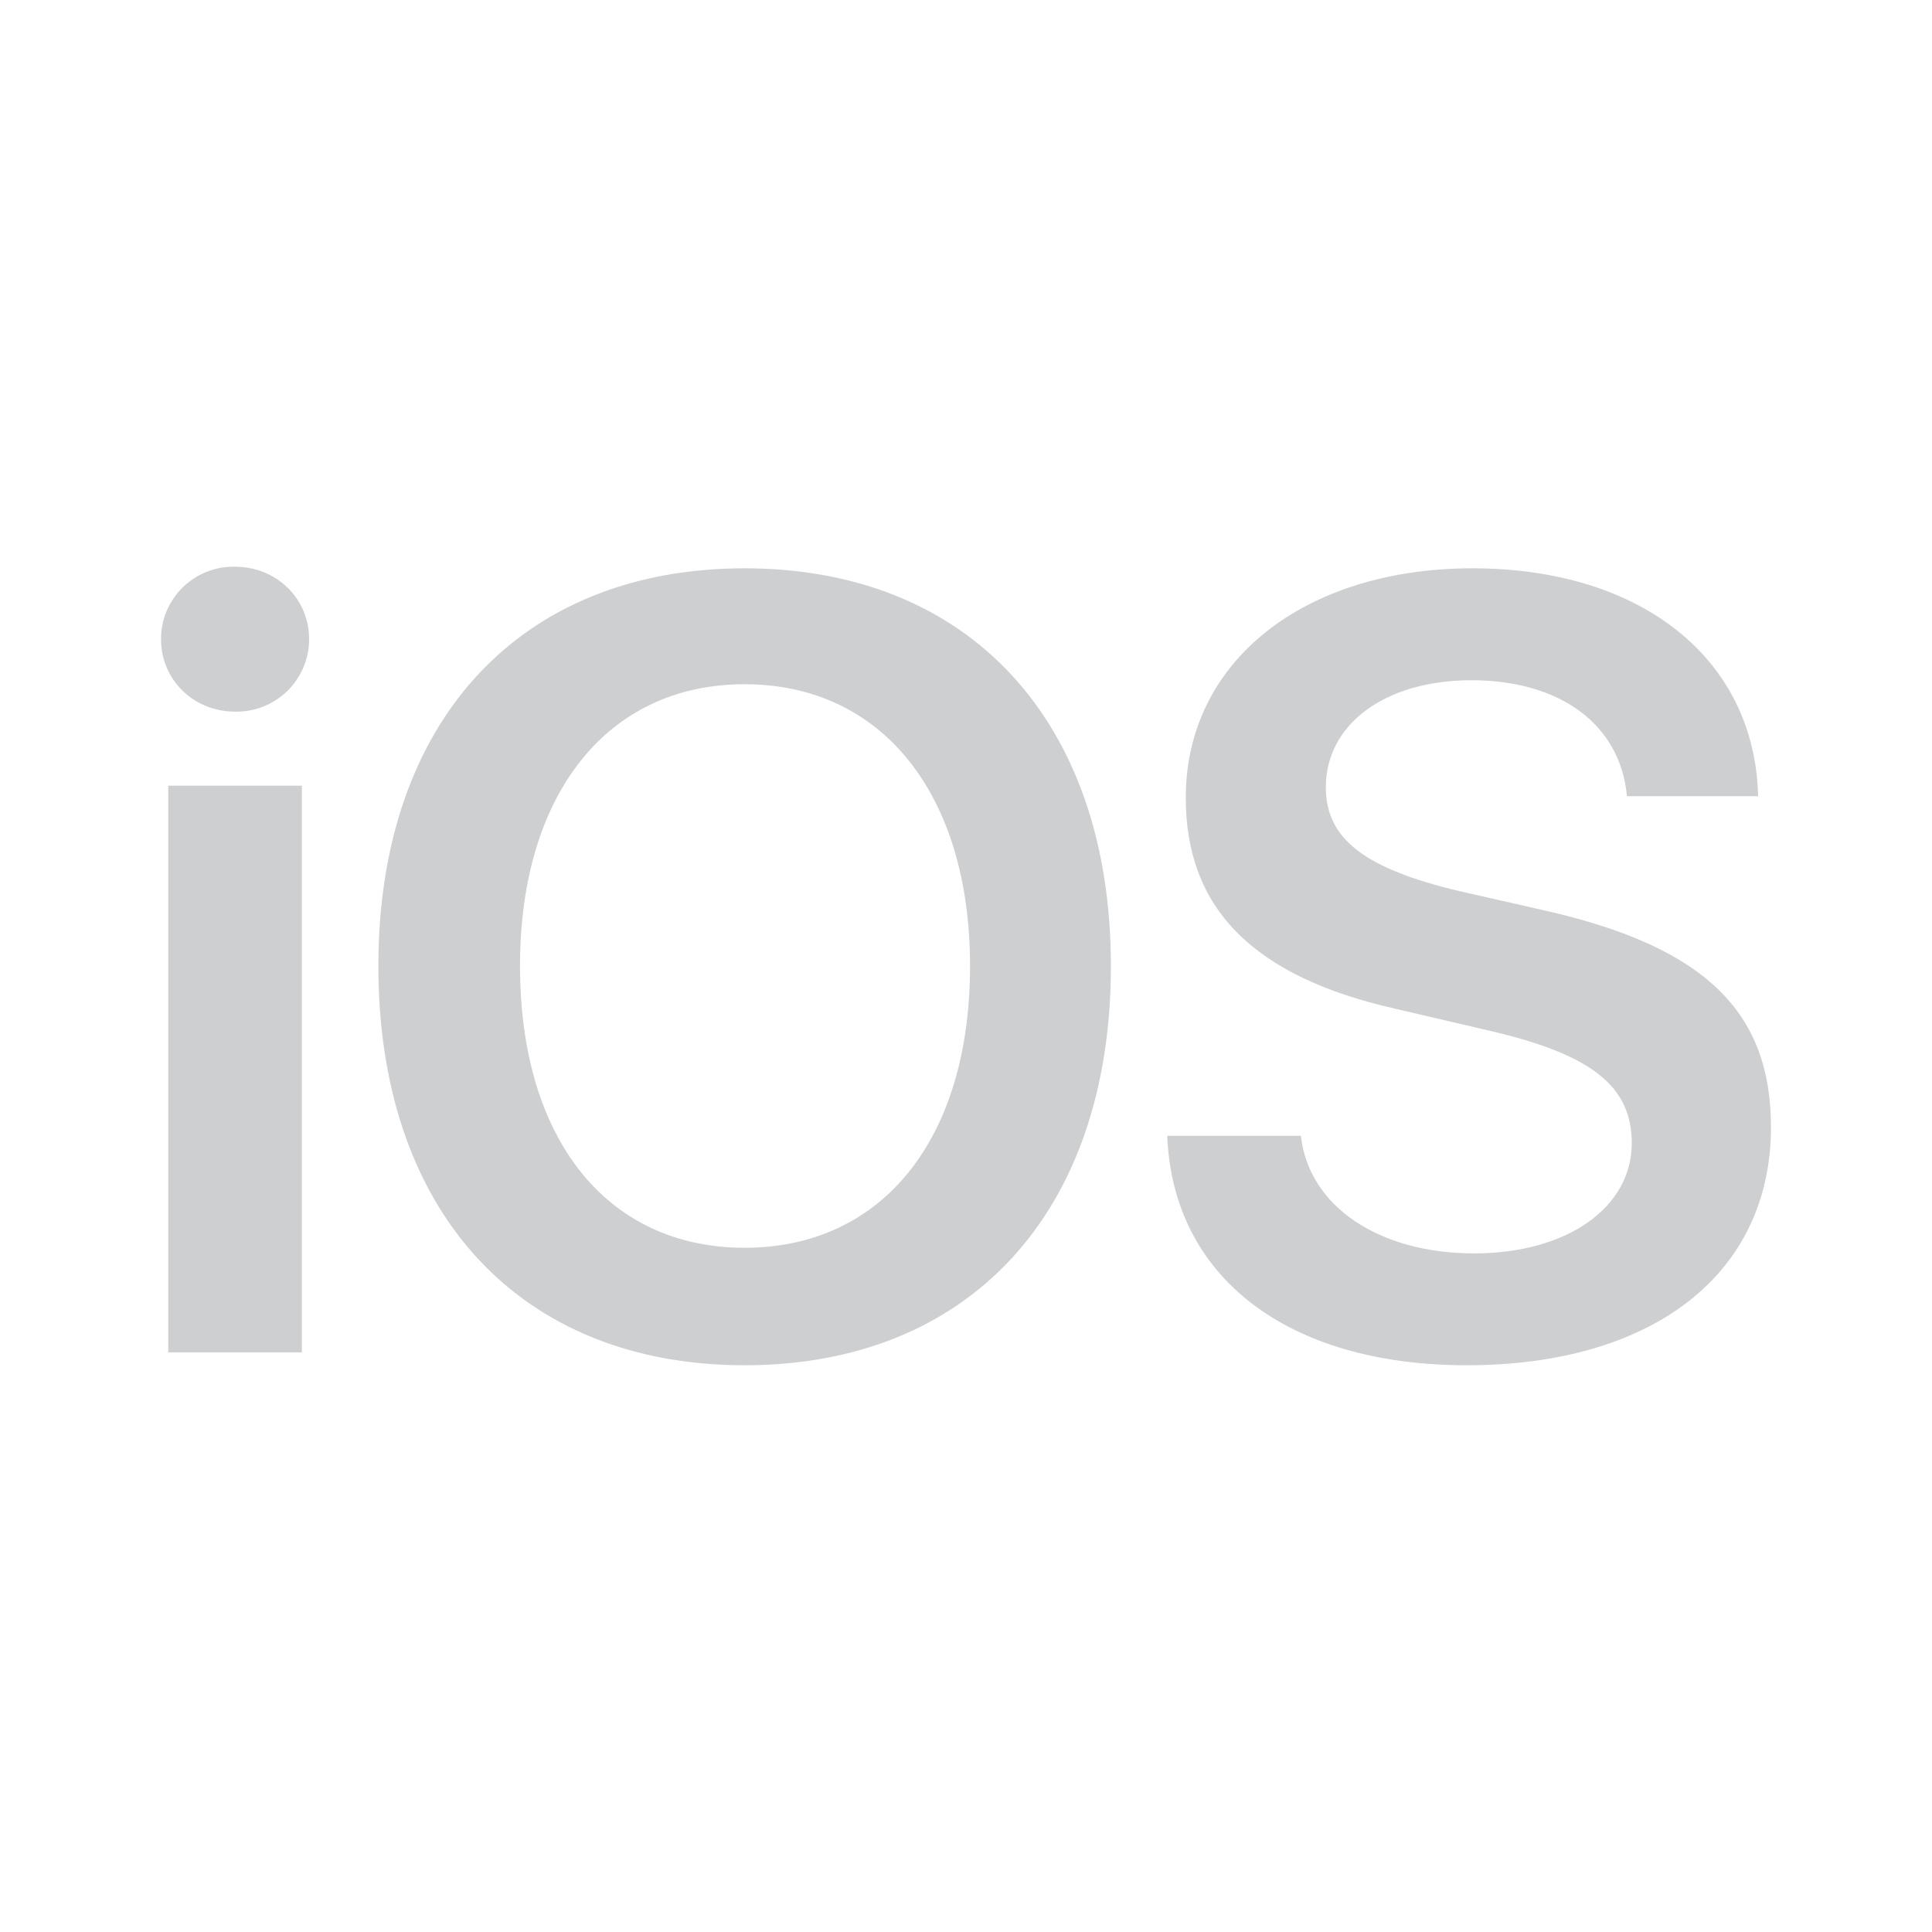
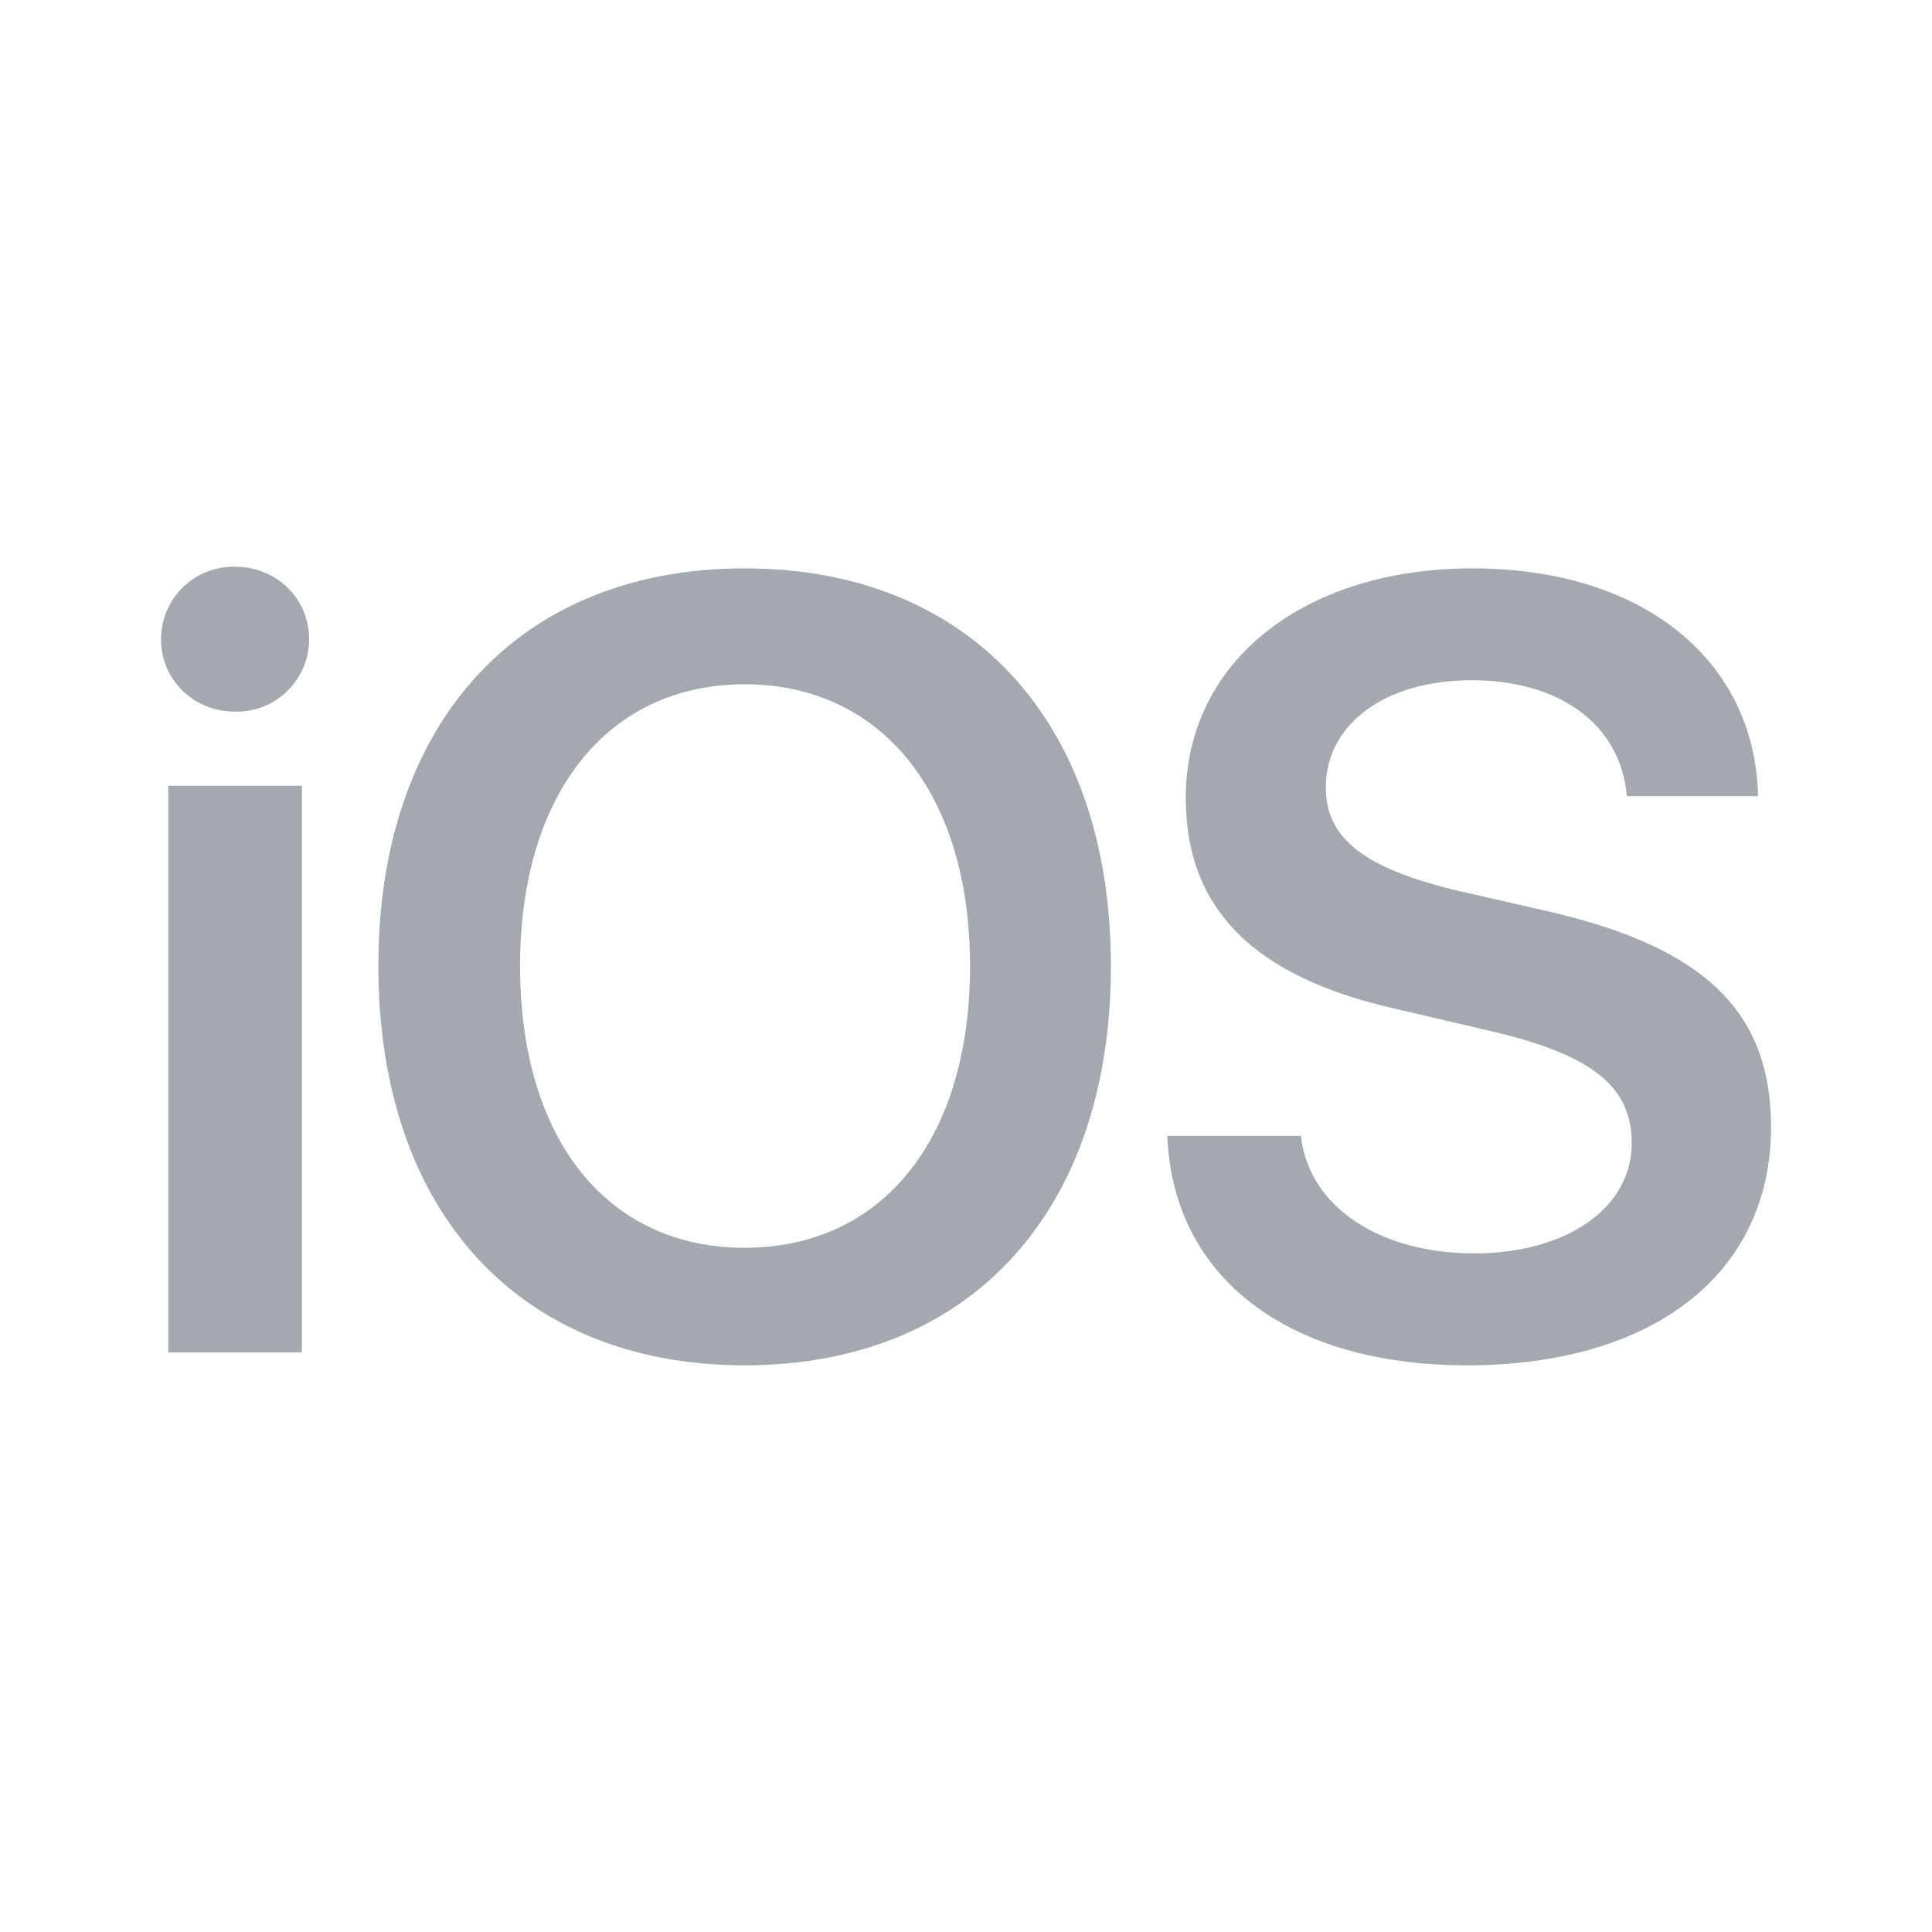
<svg xmlns="http://www.w3.org/2000/svg" width="32" height="32" viewBox="0 0 32 32" fill="none">
-   <defs>
-     <linearGradient id="iosGradient" x1="5.5" y1="10" x2="26.5" y2="23" gradientUnits="userSpaceOnUse">
-       <stop stop-color="#009688" />
-       <stop offset="0.139" stop-color="#03A9F4" />
-       <stop offset="0.284" stop-color="#3F51B5" />
-       <stop offset="0.43" stop-color="#9C27B0" />
-       <stop offset="0.573" stop-color="#E91E63" />
-       <stop offset="0.698" stop-color="#F44336" />
-       <stop offset="0.846" stop-color="#FF5722" />
-       <stop offset="1" stop-color="#FFC107" />
-     </linearGradient>
-   </defs>
-   <path d="M2.787 22.4H5V13.013H2.787V22.4ZM3.893 11.787C4.053 11.79 4.212 11.762 4.361 11.703C4.509 11.644 4.645 11.556 4.759 11.445C4.873 11.333 4.964 11.199 5.026 11.052C5.088 10.905 5.12 10.746 5.12 10.587C5.12 9.92 4.587 9.387 3.893 9.387C3.733 9.383 3.575 9.411 3.426 9.47C3.277 9.529 3.142 9.617 3.027 9.728C2.913 9.84 2.822 9.974 2.76 10.121C2.698 10.268 2.667 10.427 2.667 10.587C2.667 11.253 3.2 11.787 3.893 11.787ZM12.333 9.413C8.613 9.413 6.267 11.947 6.267 16C6.267 20.08 8.613 22.613 12.333 22.613C16.053 22.613 18.4 20.08 18.4 16C18.4 11.947 16.053 9.413 12.333 9.413ZM12.333 11.333C14.613 11.333 16.067 13.16 16.067 16C16.067 18.867 14.613 20.667 12.333 20.667C10.053 20.667 8.613 18.867 8.613 16C8.613 13.16 10.053 11.333 12.333 11.333ZM19.333 18.813C19.427 21.16 21.333 22.613 24.293 22.613C27.387 22.613 29.333 21.093 29.333 18.667C29.333 16.76 28.24 15.693 25.64 15.093L24.173 14.76C22.6 14.387 21.96 13.893 21.96 13.04C21.96 12 22.933 11.267 24.373 11.267C25.84 11.267 26.84 12 26.947 13.187H29.12C29.067 10.933 27.213 9.413 24.387 9.413C21.613 9.413 19.64 10.947 19.64 13.213C19.64 15.04 20.747 16.173 23.107 16.707L24.76 17.093C26.373 17.48 27.027 18 27.027 18.933C27.027 20 25.96 20.76 24.413 20.76C22.867 20.76 21.68 20 21.547 18.813H19.333Z" fill="#CDCFD1" />
+   <path d="M2.787 22.4H5V13.014H2.787V22.4ZM3.894 11.787C4.053 11.791 4.212 11.762 4.361 11.704C4.51 11.645 4.645 11.557 4.759 11.445C4.874 11.333 4.965 11.2 5.026 11.053C5.088 10.905 5.12 10.747 5.12 10.587C5.12 9.92 4.587 9.387 3.894 9.387C3.734 9.383 3.575 9.412 3.426 9.471C3.278 9.529 3.142 9.617 3.028 9.729C2.914 9.841 2.823 9.974 2.761 10.122C2.699 10.269 2.667 10.427 2.667 10.587C2.667 11.254 3.2 11.787 3.894 11.787ZM12.334 9.414C8.614 9.414 6.267 11.947 6.267 16C6.267 20.08 8.614 22.614 12.334 22.614C16.054 22.614 18.4 20.08 18.4 16C18.4 11.947 16.054 9.414 12.334 9.414ZM12.334 11.334C14.614 11.334 16.067 13.16 16.067 16C16.067 18.867 14.614 20.667 12.334 20.667C10.054 20.667 8.614 18.867 8.614 16C8.614 13.16 10.054 11.334 12.334 11.334ZM19.334 18.814C19.427 21.16 21.334 22.614 24.294 22.614C27.387 22.614 29.334 21.094 29.334 18.667C29.334 16.76 28.24 15.694 25.64 15.094L24.174 14.76C22.6 14.387 21.96 13.894 21.96 13.04C21.96 12 22.934 11.267 24.374 11.267C25.84 11.267 26.84 12 26.947 13.187H29.12C29.067 10.934 27.214 9.414 24.387 9.414C21.614 9.414 19.64 10.947 19.64 13.214C19.64 15.04 20.747 16.174 23.107 16.707L24.76 17.094C26.374 17.48 27.027 18 27.027 18.934C27.027 20 25.96 20.76 24.414 20.76C22.867 20.76 21.68 20 21.547 18.814H19.334Z" fill="#A3A9AE" />
</svg>
